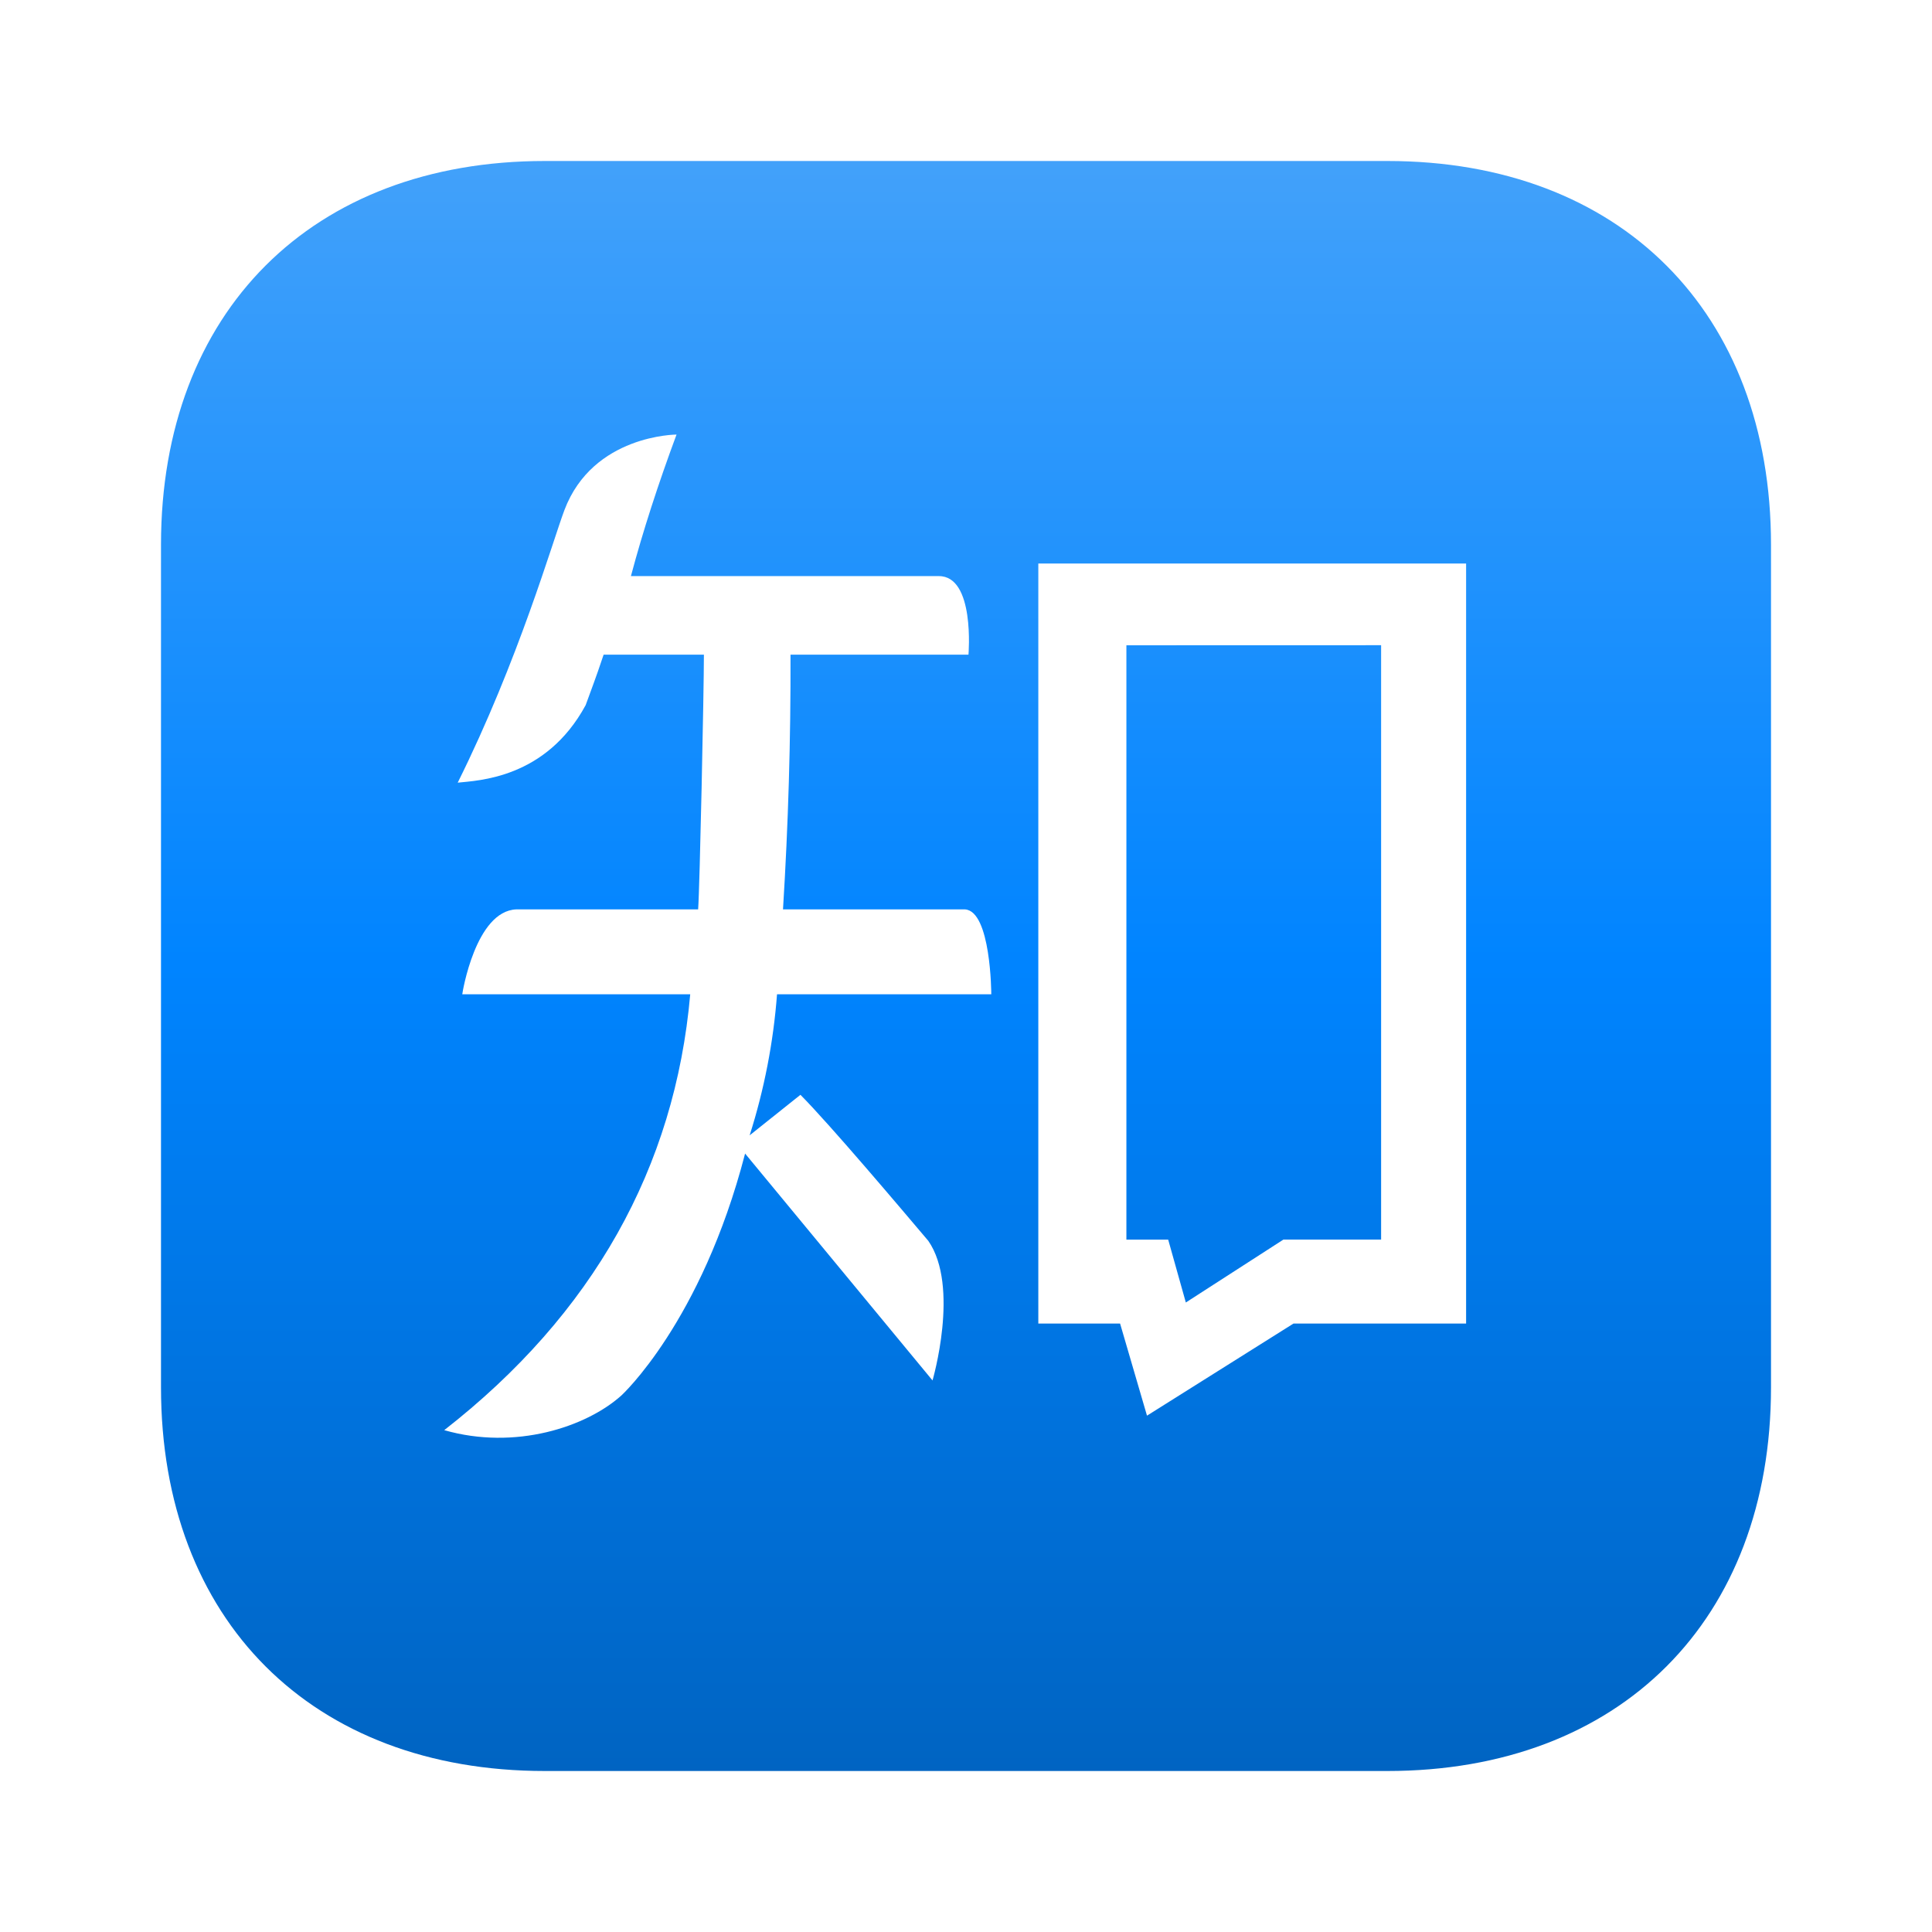
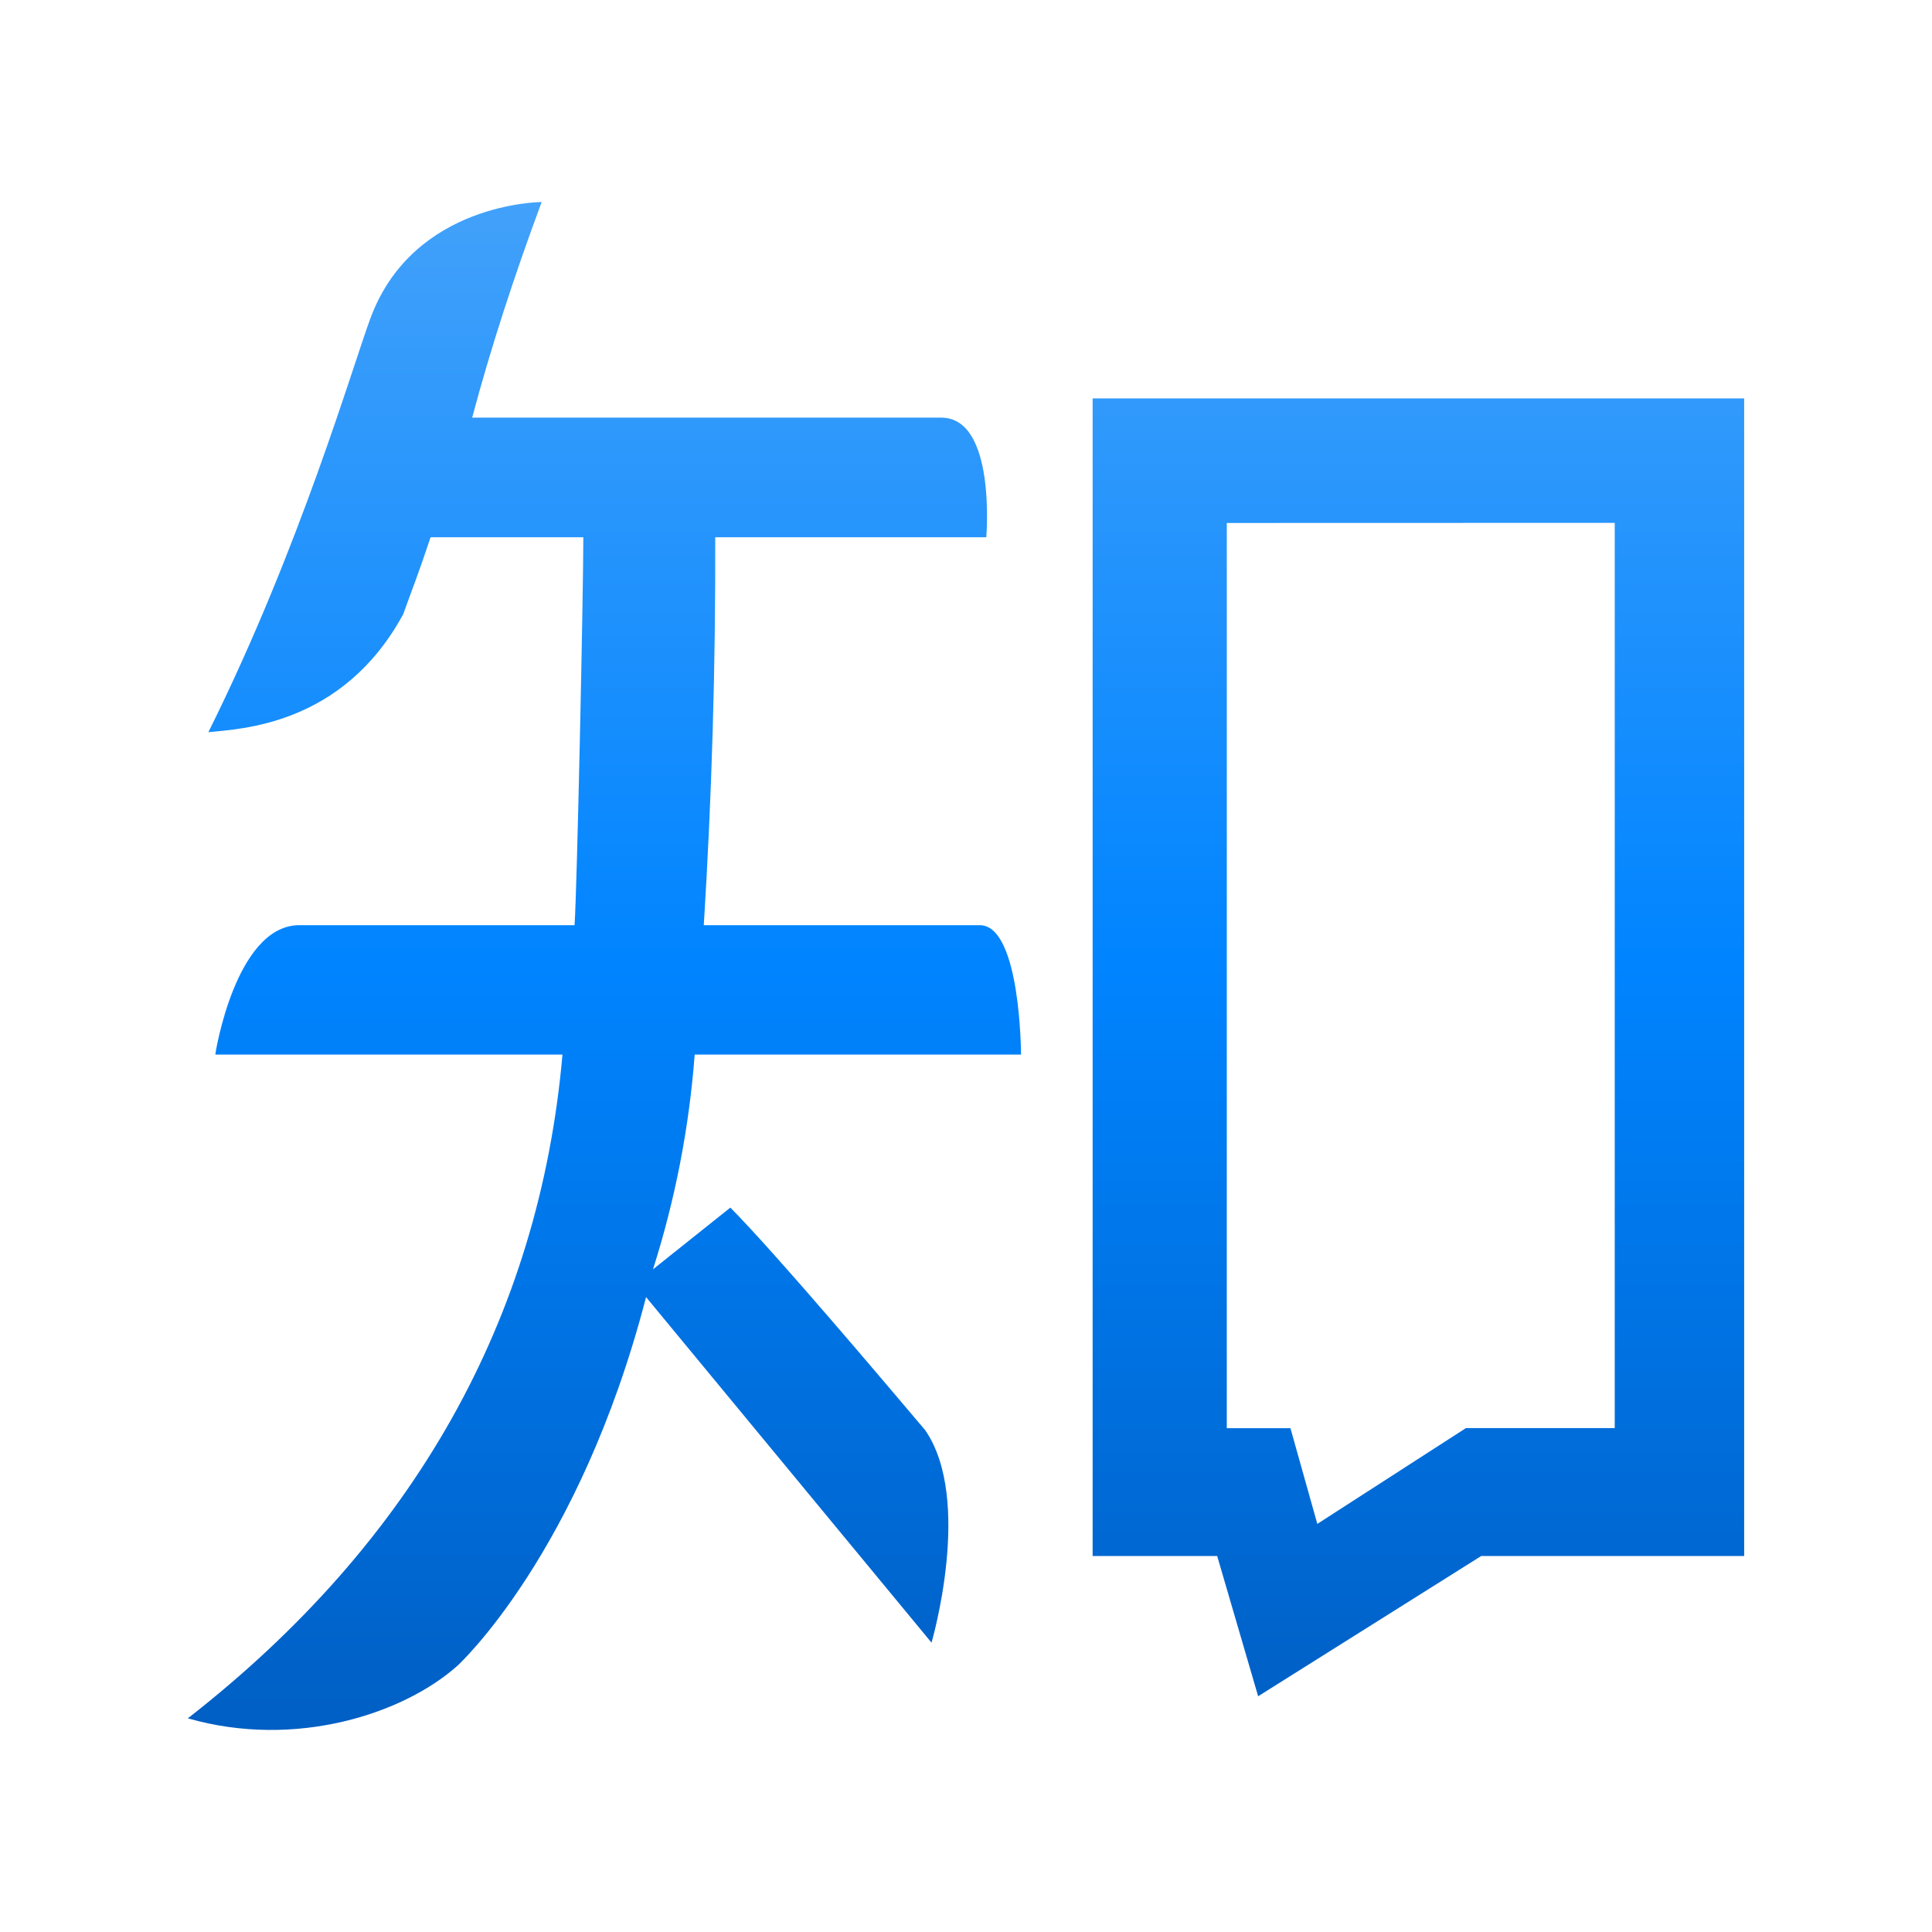
<svg xmlns="http://www.w3.org/2000/svg" viewBox="0 0 144 144" width="144" height="144">
  <defs>
-     <linearGradient id="p7-zhihu-grad" gradientUnits="userSpaceOnUse" x1="72" y1="12" x2="72" y2="132">
+     <linearGradient id="zhihu-pure-grad" gradientUnits="userSpaceOnUse" x1="72" y1="15.1" x2="72" y2="128.9">
      <stop offset="0.0" stop-color="#42A1FA" />
      <stop offset="0.5" stop-color="#0084FF" />
-       <stop offset="1.0" stop-color="#0064C2" />
+       <stop offset="1.0" stop-color="#005FC4" />
    </linearGradient>
  </defs>
-   <path d="M 40.605,12 C 23.255,12 12,23.25 12,40.595 L 12,103.4 C 12,120.755 23.26,132 40.605,132 l 62.8,0 C 120.755,132 132,120.75 132,103.405 L 132,40.6 C 132,23.245 120.75,12 103.405,12 z m 9.82,20.39 c -1.355,3.65 -2.5,7.17 -3.4,10.55 l 22.935,0 c 2.725,-0.03 2.225,5.84 2.225,5.855 L 58.92,48.795 a 290.52,290.52 0 0,1 -0.56,18.985 l 13.56,0 c 1.94,0.115 1.965,6.255 1.965,6.33 L 57.915,74.11 a 46.115,46.115 0 0,1 -2.04,10.51 l 3.785,-3.02 c 2.26,2.28 7.56,8.56 9.53,10.885 c 2.365,3.405 0.315,10.405 0.315,10.405 l -13.97,-16.91 c -3.265,12.59 -9.225,18.035 -9.225,18.035 c -2.615,2.34 -7.9,4.1 -13.2,2.58 c 11.09,-8.65 17.2,-19.585 18.335,-32.485 L 34.455,74.11 c 0,-0.075 0.985,-6.215 4.03,-6.33 l 13.55,0 c 0.12,-1.6 0.43,-16.27 0.43,-18.985 L 44.99,48.795 c -0.68,2.03 -0.79,2.235 -1.34,3.765 c -2.97,5.475 -8.015,5.61 -9.535,5.775 c 4.53,-9.105 7.08,-18 7.955,-20.32 c 2.125,-5.62 8.355,-5.625 8.355,-5.625 z M 77.39,42 l 31.885,0 l 0,56.65 l -12.865,0 l -10.92,6.865 l -2.005,-6.865 l -6.095,0 z m 6.565,6.095 l 0,44.3 l 3.115,0 l 1.315,4.685 l 7.275,-4.69 l 7.28,0 l 0,-44.3 z" fill="url(#p7-zhihu-grad)" />
+   <path d="m 40.371,15.06 c -2.064,5.559 -3.808,10.92 -5.178,16.068 l 34.93,0 c 4.15,-0.046 3.389,8.894 3.389,8.917 L 53.309,40.045 a 442.465,442.465 0 0,1 -0.853,28.914 l 20.652,0 c 2.955,0.175 2.993,9.526 2.993,9.641 L 51.778,78.6 a 70.234,70.234 0 0,1 -3.107,16.007 l 5.765,-4.599 c 3.442,3.472 11.514,13.037 14.514,16.578 c 3.602,5.186 0.48,15.847 0.48,15.847 l -21.276,-25.754 c -4.973,19.175 -14.05,27.467 -14.05,27.467 c -3.983,3.564 -12.032,6.244 -20.104,3.929 c 16.89,-13.174 26.196,-29.828 27.924,-49.475 L 16.048,78.6 c 0,-0.114 1.5,-9.466 6.138,-9.641 l 20.637,0 c 0.183,-2.437 0.655,-24.779 0.655,-28.914 L 32.093,40.045 c -1.036,3.092 -1.203,3.404 -2.041,5.734 c -4.523,8.338 -12.207,8.544 -14.522,8.795 c 6.899,-13.867 10.783,-27.414 12.116,-30.948 c 3.236,-8.559 12.725,-8.567 12.725,-8.567 z M 81.439,29.696 l 48.561,0 l 0,86.278 l -19.594,0 l -16.631,10.455 l -3.054,-10.455 l -9.283,0 z m 9.999,9.283 l 0,67.469 l 4.744,0 l 2.003,7.135 l 11.08,-7.143 l 11.088,0 l 0,-67.469 z" fill="url(#zhihu-pure-grad)" />
</svg>
